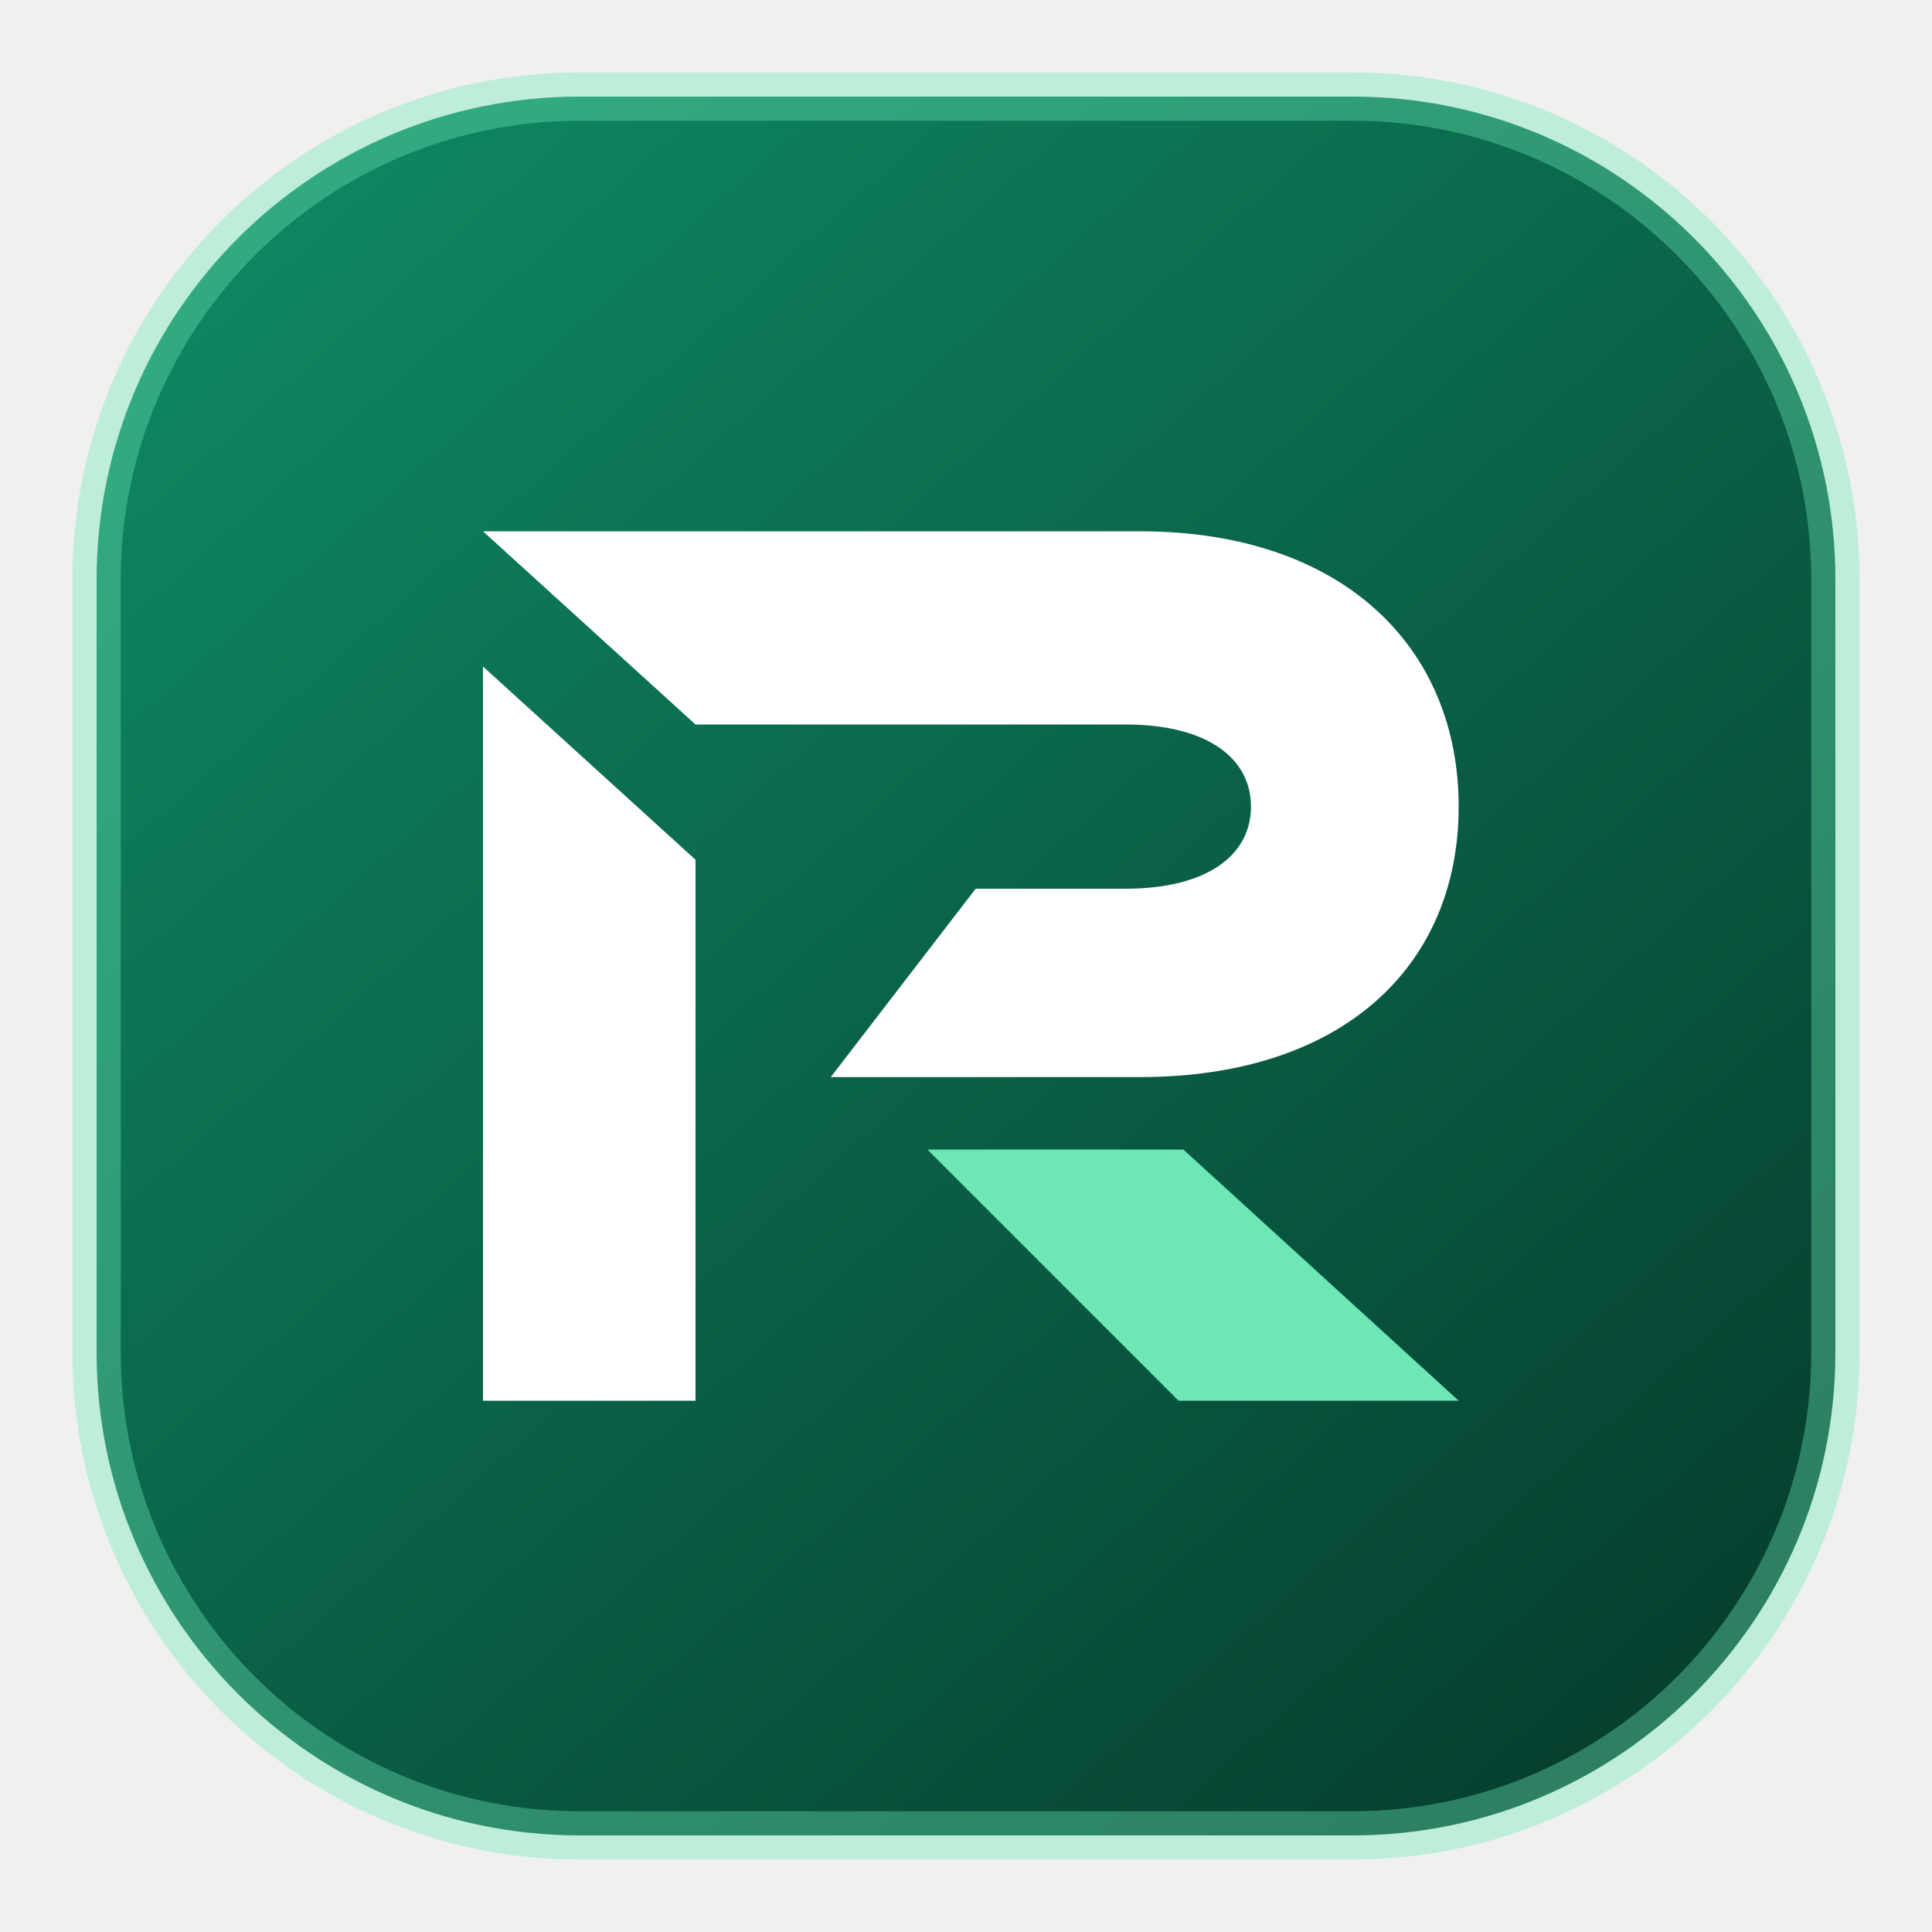
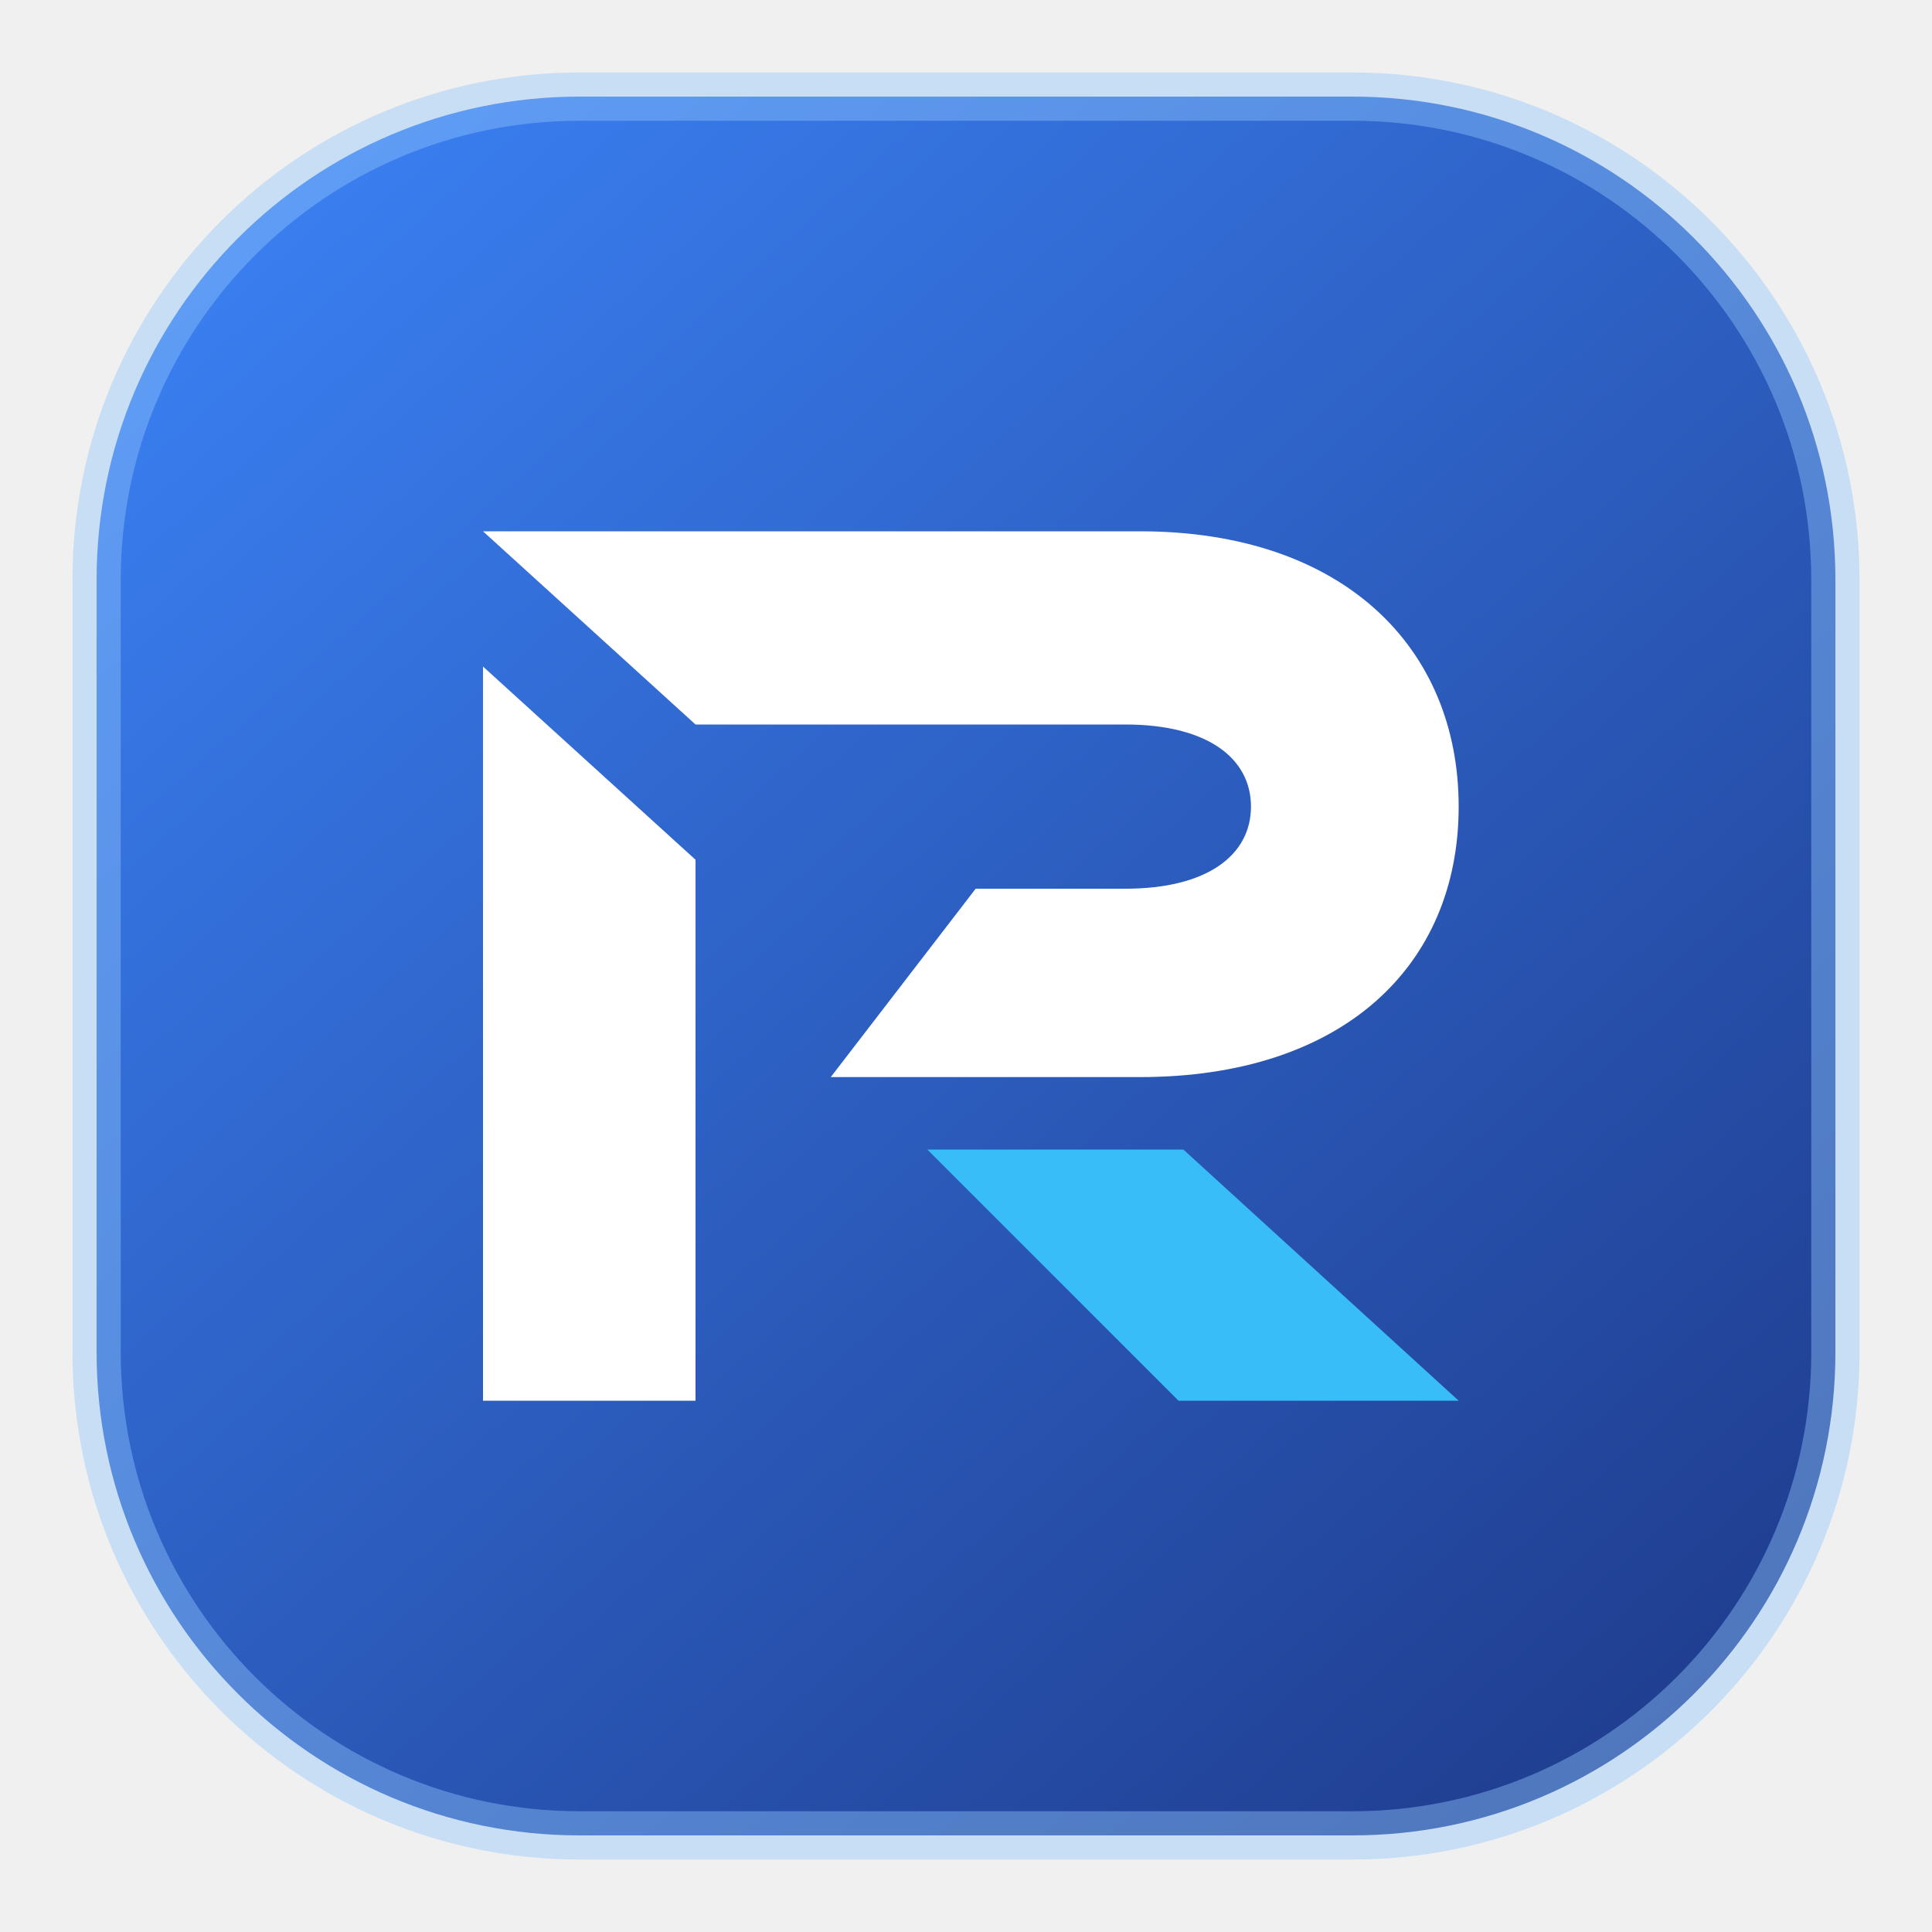
<svg xmlns="http://www.w3.org/2000/svg" viewBox="0 0 40 40" fill="none">
  <defs>
    <linearGradient id="roc-a-bg" x1="4" y1="2" x2="36" y2="38" gradientUnits="userSpaceOnUse">
-       <stop offset="0%" stop-color="#0f8a64" />
-       <stop offset="100%" stop-color="#053b2c" />
+       <stop offset="0%" stop-color="#3b82f6" />
+       <stop offset="100%" stop-color="#1e3a8a" />
    </linearGradient>
  </defs>
-   <rect x="2" y="2" width="36" height="36" rx="10" fill="url(#roc-a-bg)" stroke="#6ee7b7" stroke-opacity="0.38" stroke-width="1" />
+   <rect x="2" y="2" width="36" height="36" rx="10" fill="url(#roc-a-bg)" stroke="#93c5fd" stroke-opacity="0.42" stroke-width="1" />
  <path d="M10 11H23.6C27.8 11 30.2 13.4 30.2 16.7C30.2 20 27.8 22.3 23.6 22.3H17.2L20.2 18.4H23.3C25 18.4 25.9 17.7 25.9 16.7C25.9 15.7 25 15 23.3 15H14.4L10 11Z" fill="#FFFFFF" />
  <path d="M10 13.8L14.4 17.8V29H10V13.8Z" fill="#FFFFFF" />
-   <path d="M19.2 23.8H24.5L30.2 29H24.4L19.2 23.8Z" fill="#6ee7b7" />
+   <path d="M19.2 23.8H24.5L30.2 29H24.4L19.2 23.8Z" fill="#38bdf8" />
</svg>
